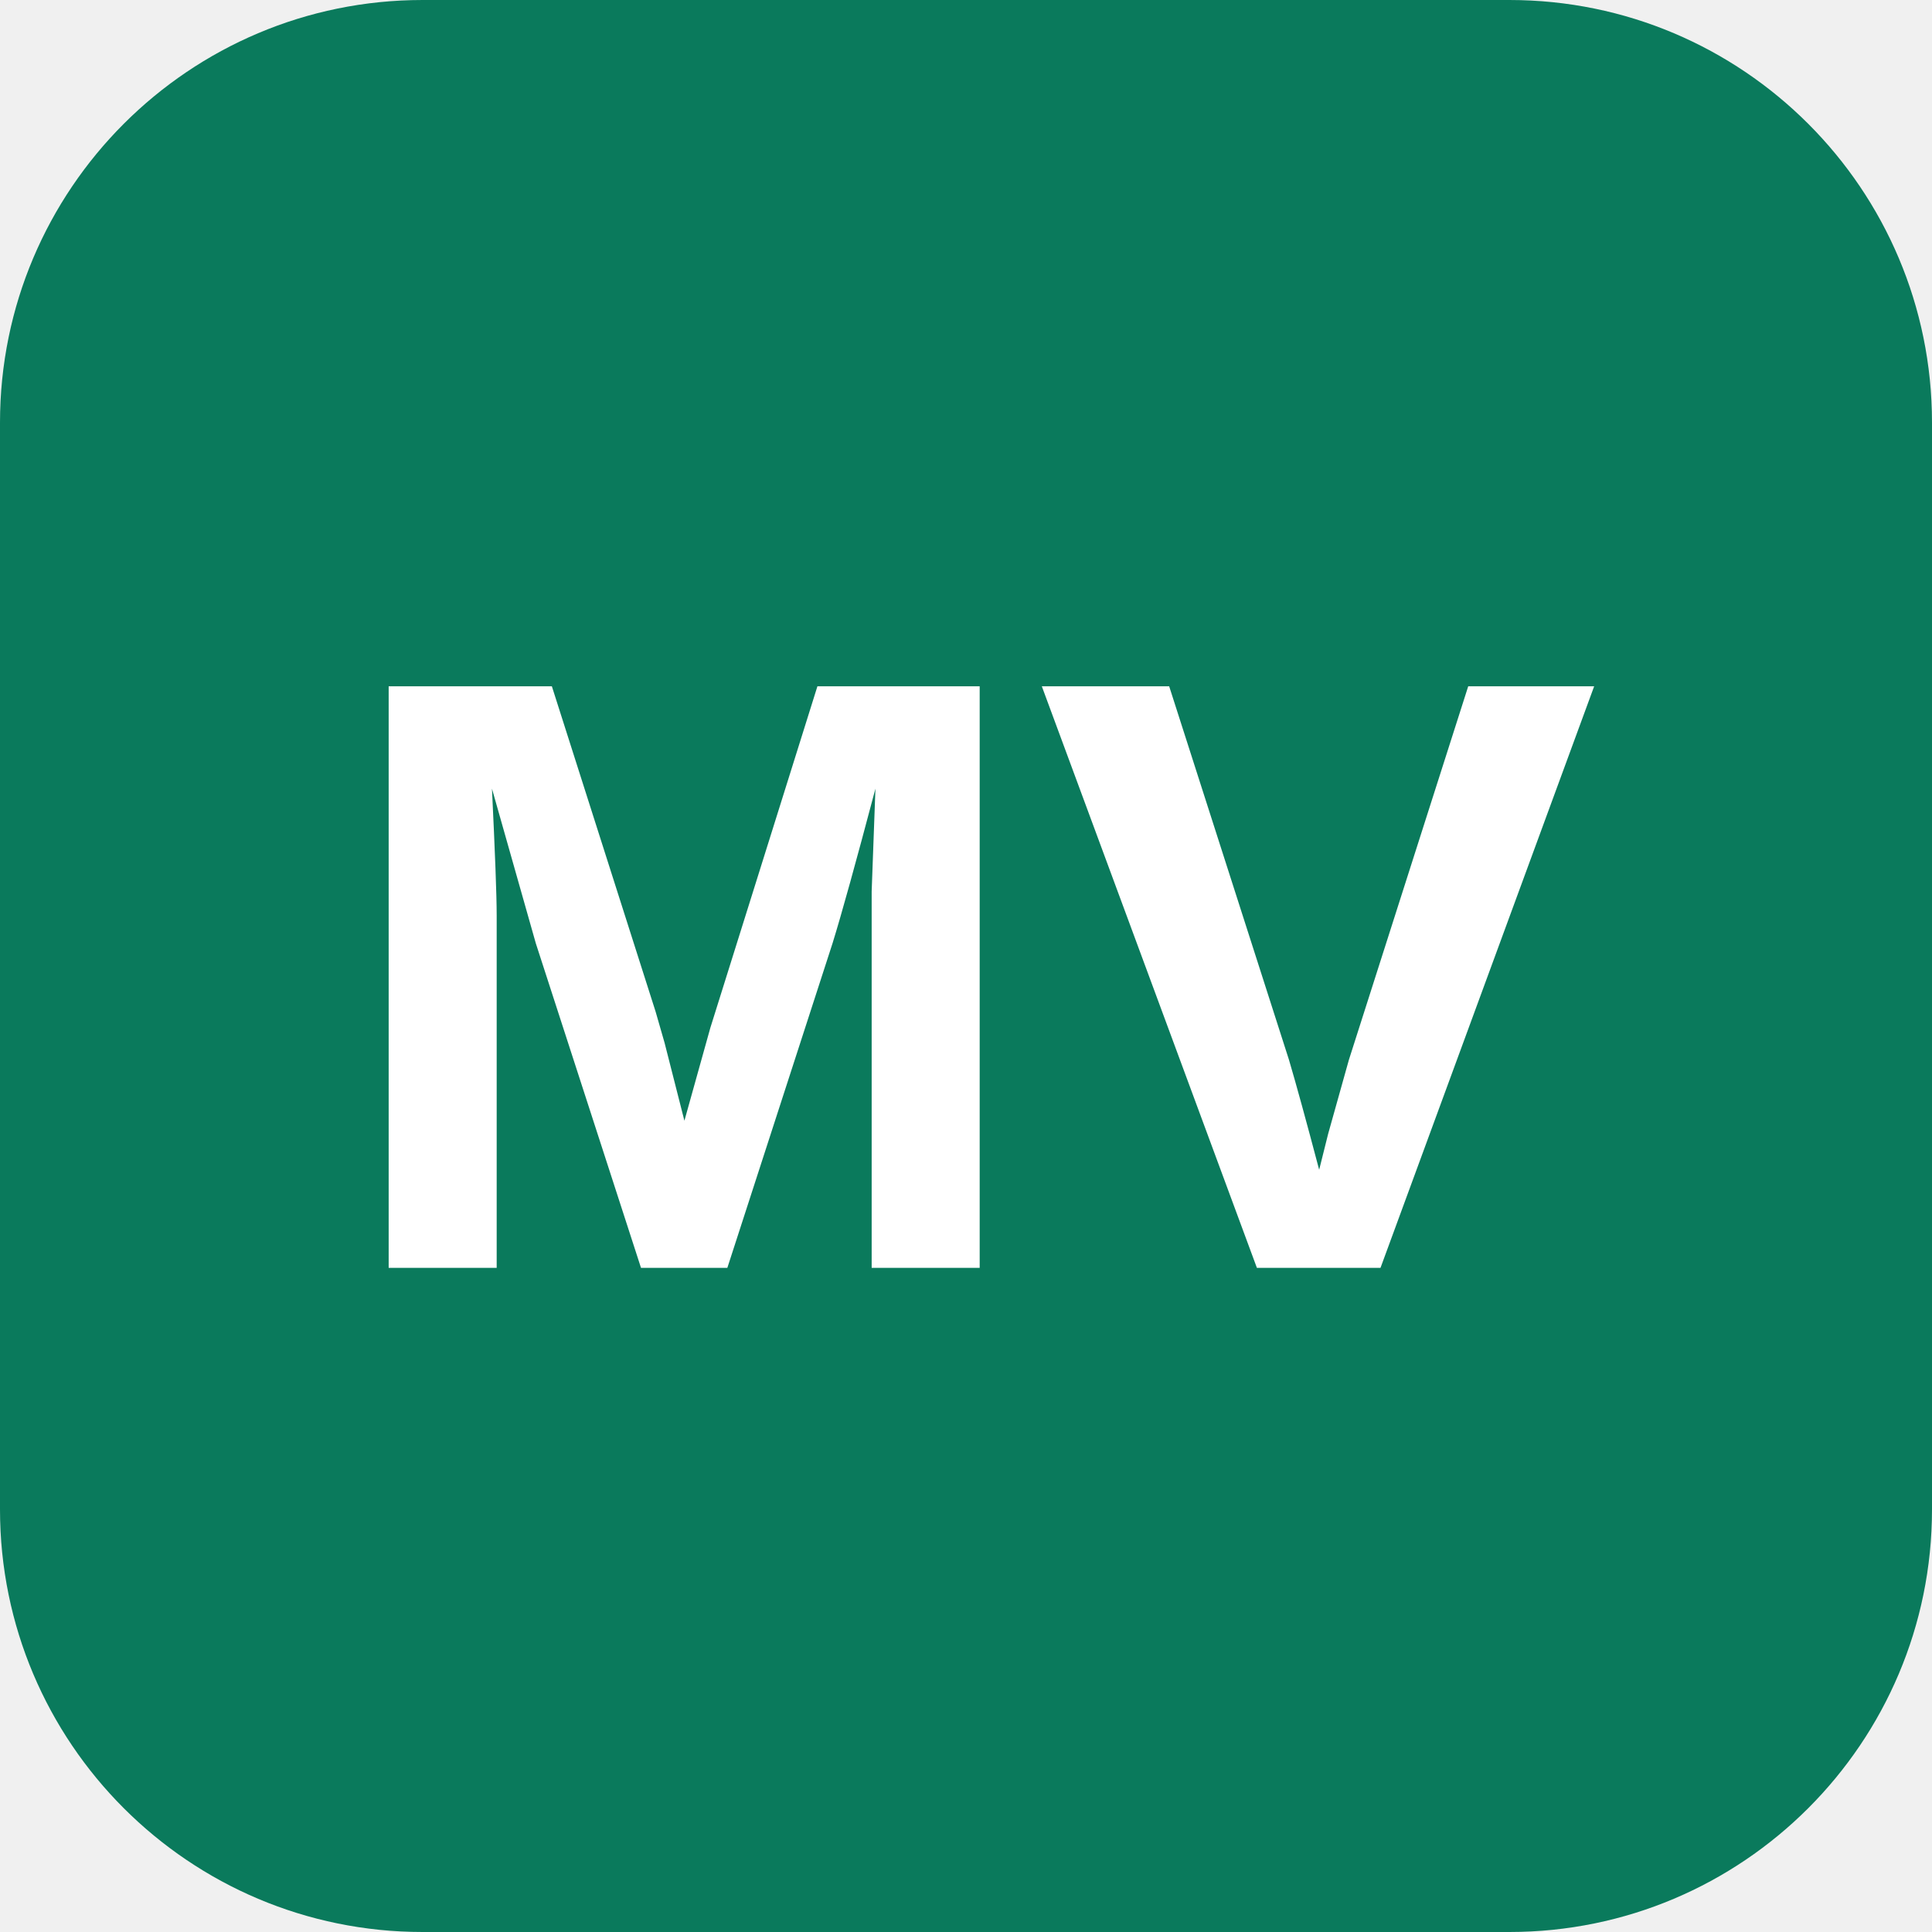
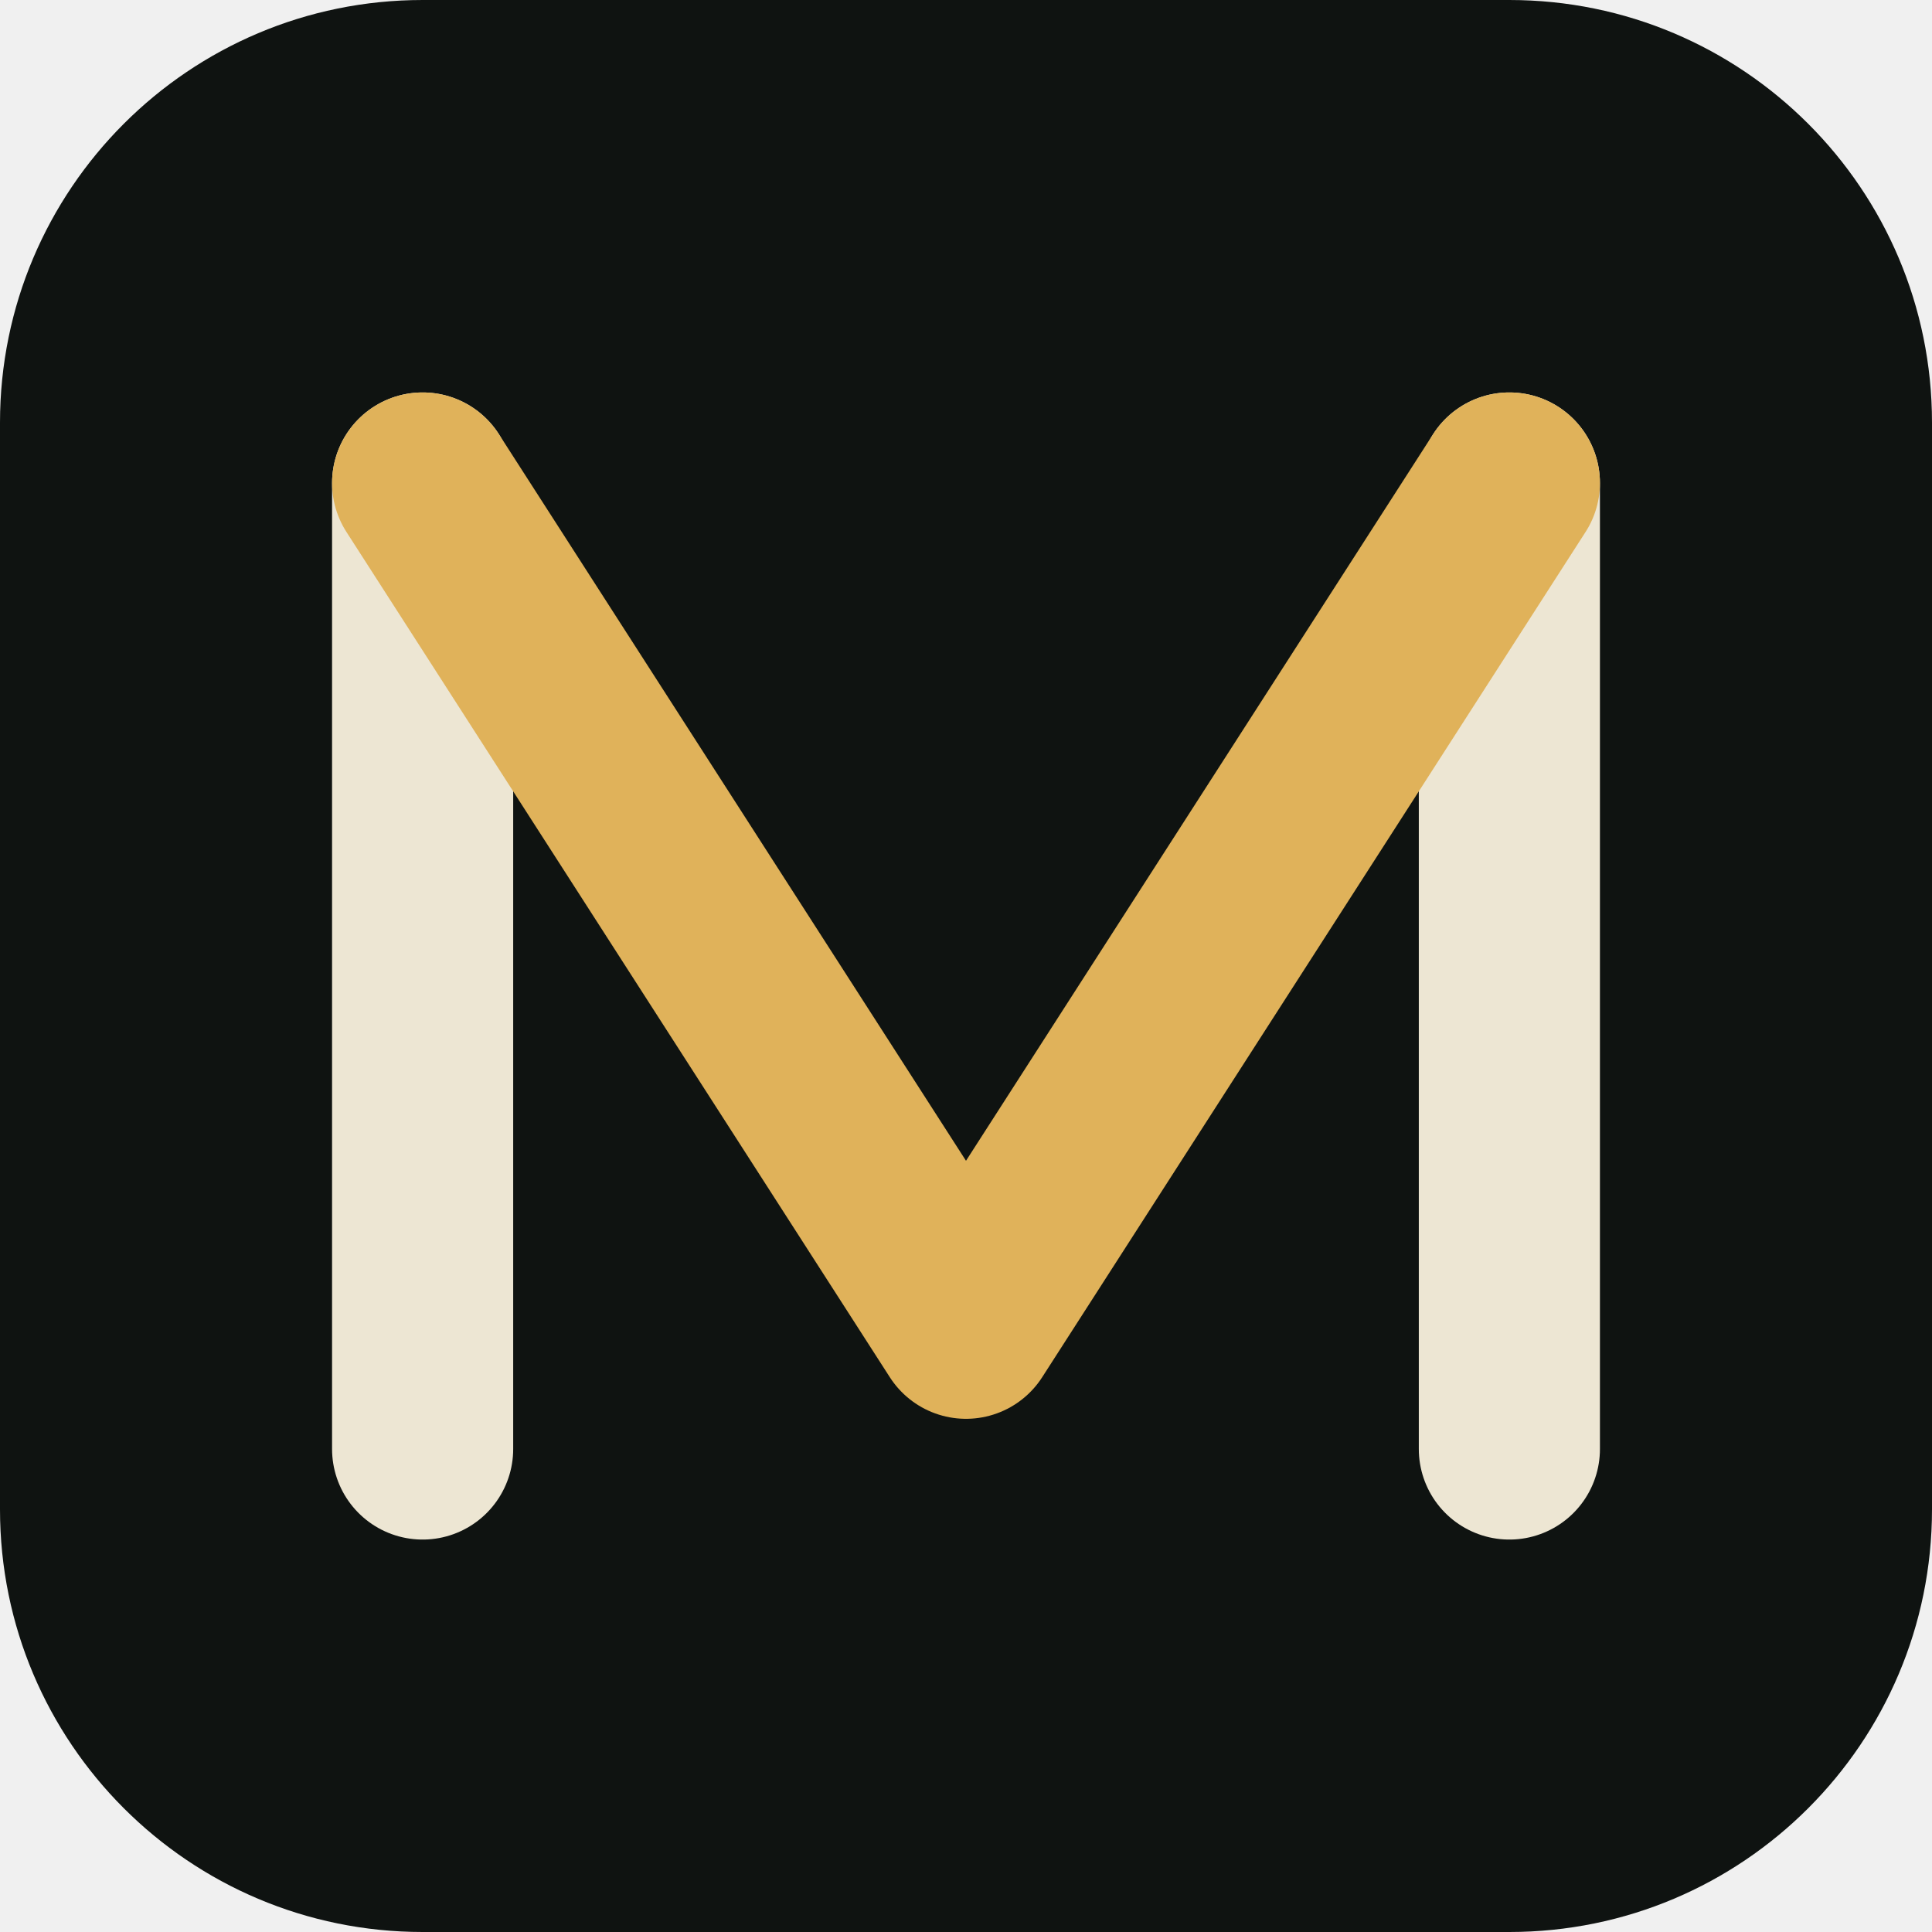
- <svg xmlns="http://www.w3.org/2000/svg" viewBox="0 0 64 64">
-   <rect width="64" height="64" rx="14" fill="#0a7a5c" />
-   <text x="32" y="42" font-family="-apple-system,Segoe UI,Arial,sans-serif" font-size="28" font-weight="700" text-anchor="middle" fill="#fff">MV</text>
+ <svg xmlns="http://www.w3.org/2000/svg" viewBox="0 0 64 64" role="img" aria-label="Matheus Villanova">
+   <rect width="64" height="64" rx="14" fill="#0f1311" />
+   <path d="M14 48V16M50 48V16" fill="none" stroke="#ede6d3" stroke-width="6" stroke-linecap="round" />
+   <path d="M14 16l18 28 18-28" fill="none" stroke="#e0b25a" stroke-width="6" stroke-linecap="round" stroke-linejoin="round" />
</svg>
